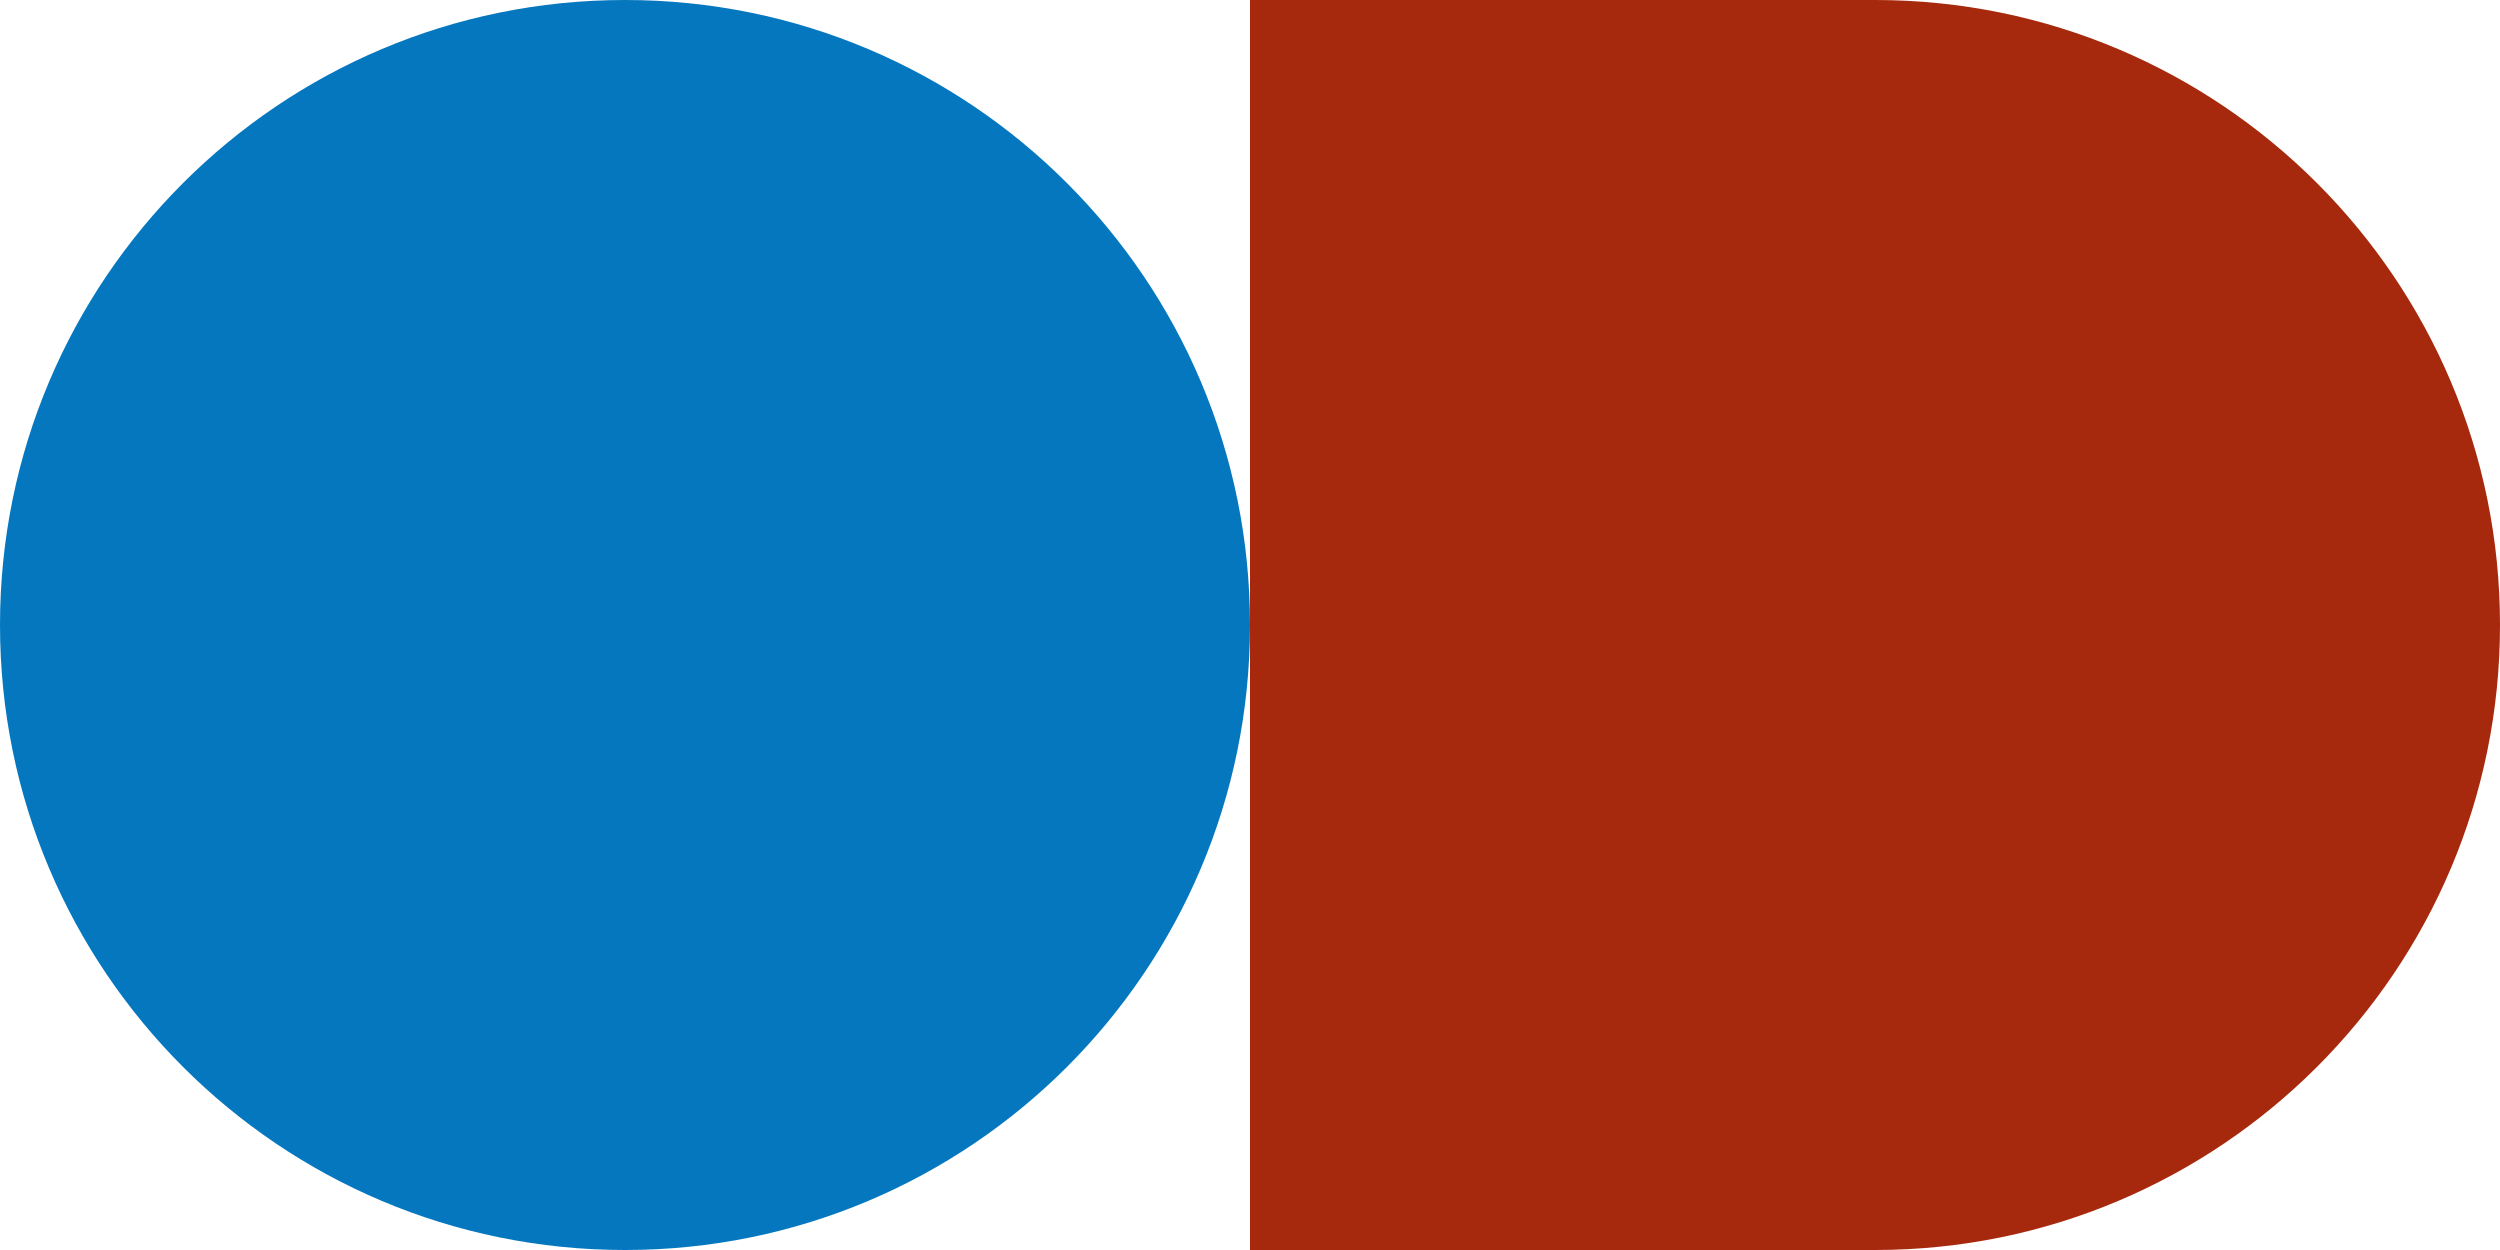
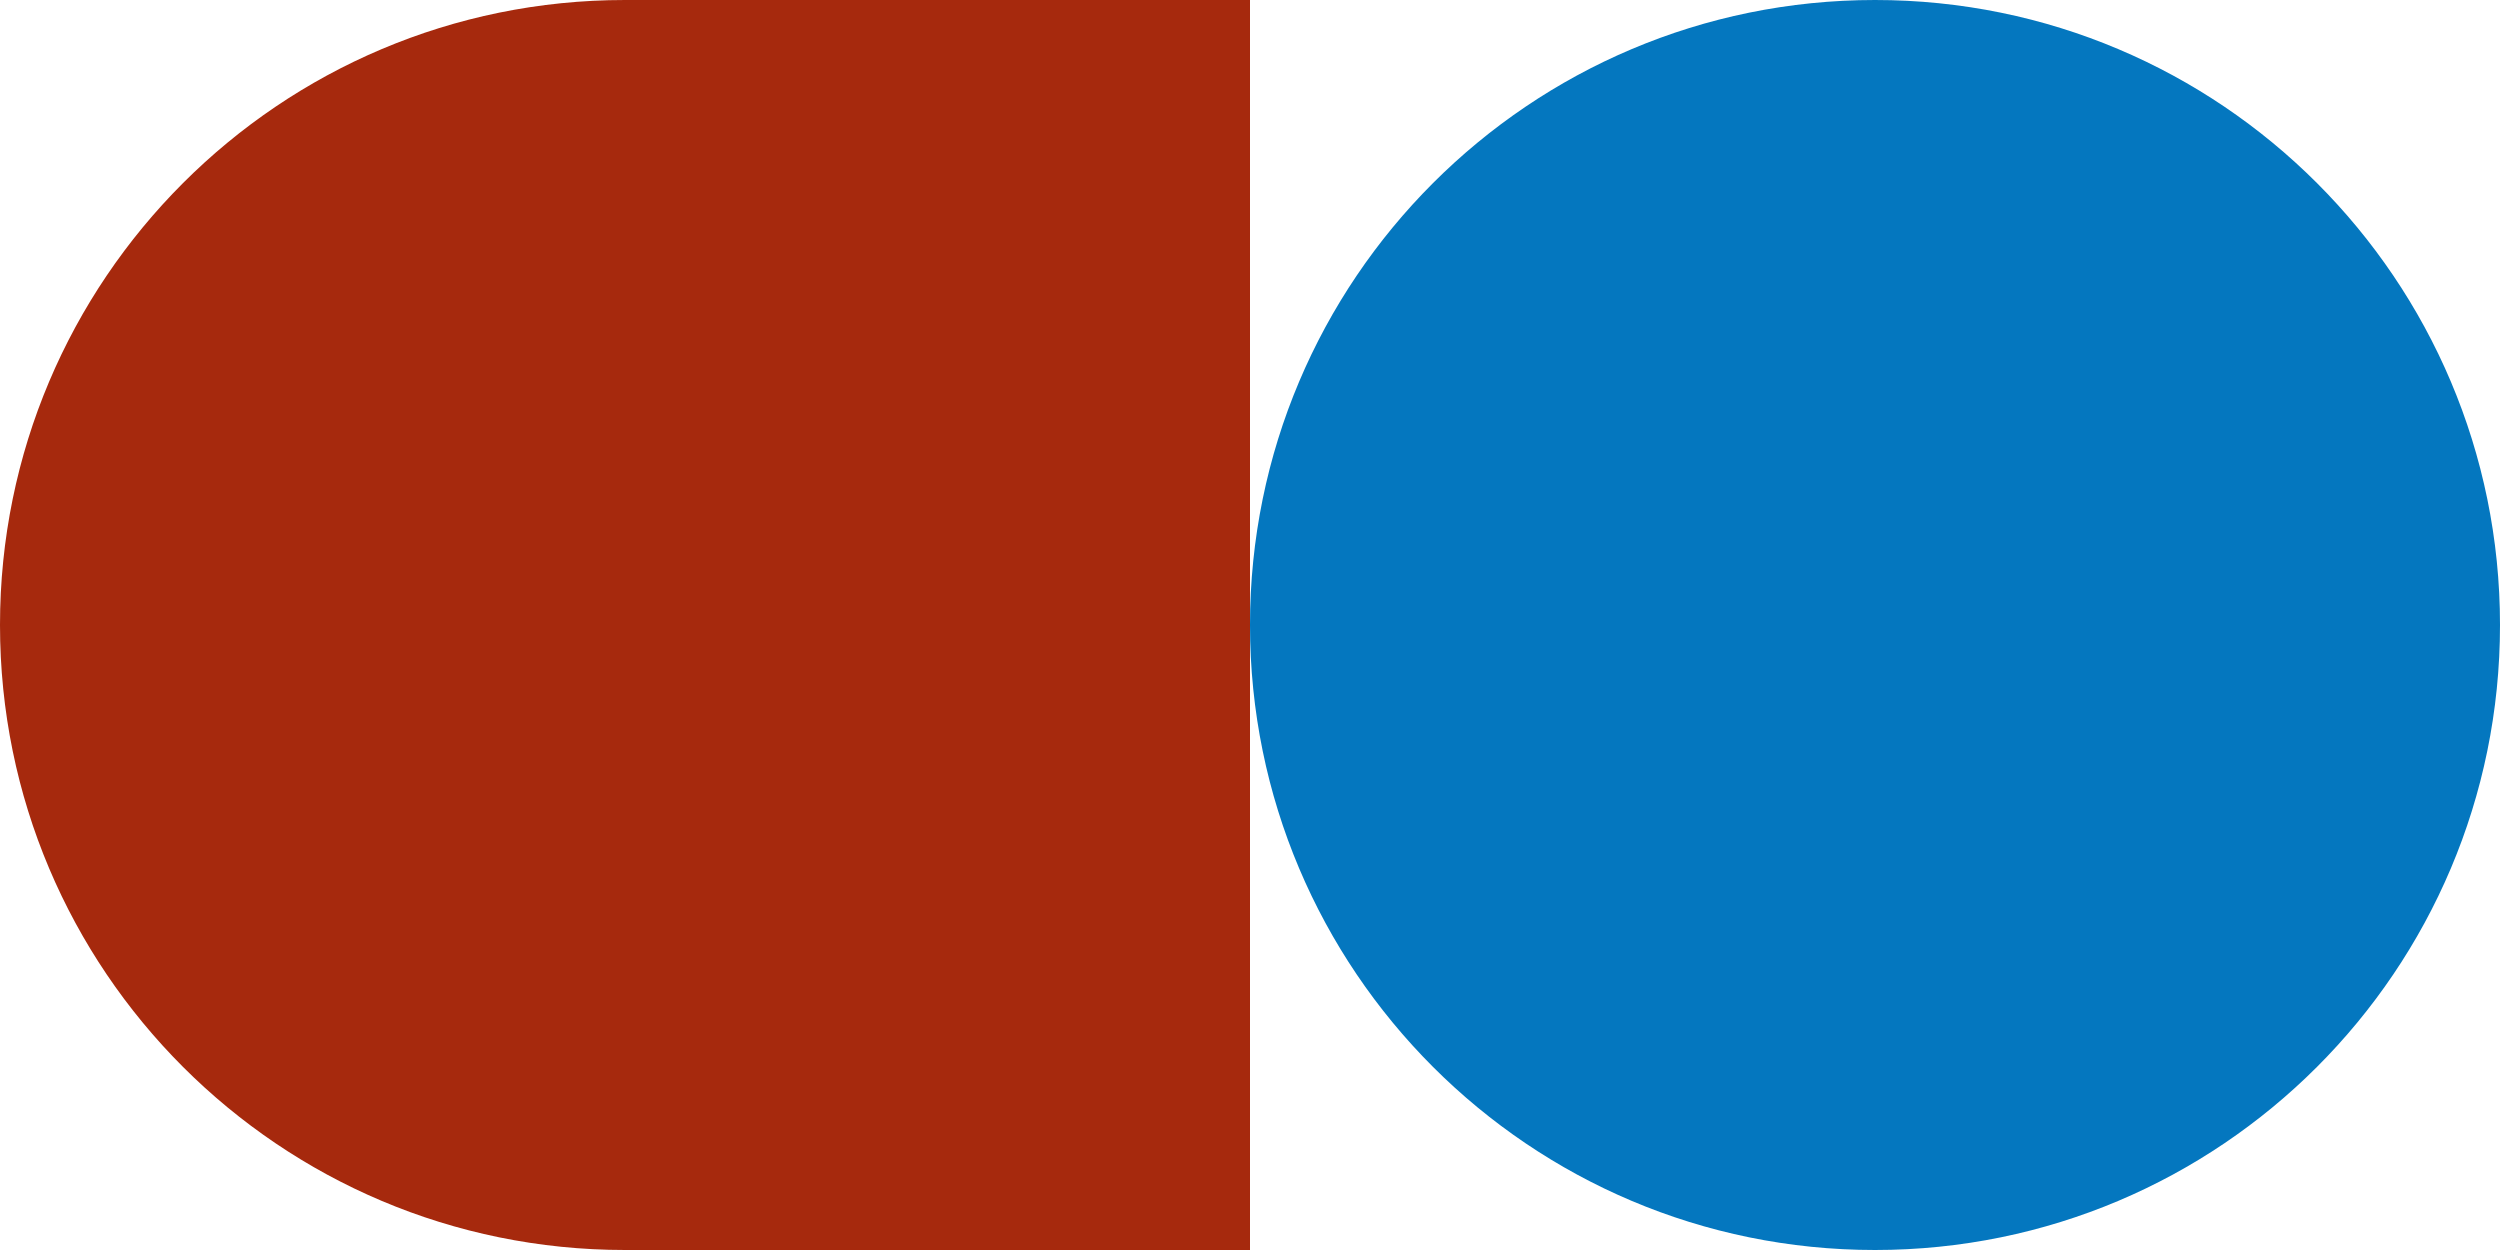
<svg xmlns="http://www.w3.org/2000/svg" width="36" height="18" viewBox="0 0 36 18" fill="none">
-   <path d="M0 9C0 4.029 4.029 0 9 0V0C13.971 0 18 4.029 18 9V9C18 13.971 13.971 18 9 18V18C4.029 18 0 13.971 0 9V9Z" fill="#0477BF" />
-   <path d="M27 -3.93402e-07C31.971 -1.76132e-07 36 4.029 36 9V9C36 13.971 31.971 18 27 18L18 18L18 -7.86805e-07L27 -3.93402e-07Z" fill="#A6290D" />
+   <path d="M18 9C18 4.029 22.029 0 27 0V0C31.971 0 36 4.029 36 9V9C36 13.971 31.971 18 27 18V18C22.029 18 18 13.971 18 9V9Z" fill="#0477BF" />
+   <path d="M9 18C4.029 18 4.80506e-08 13.971 1.07324e-07 9V9C1.66597e-07 4.029 4.029 4.80506e-08 9 1.07324e-07L18 2.14648e-07L18 18L9 18Z" fill="#A6290D" />
</svg>
